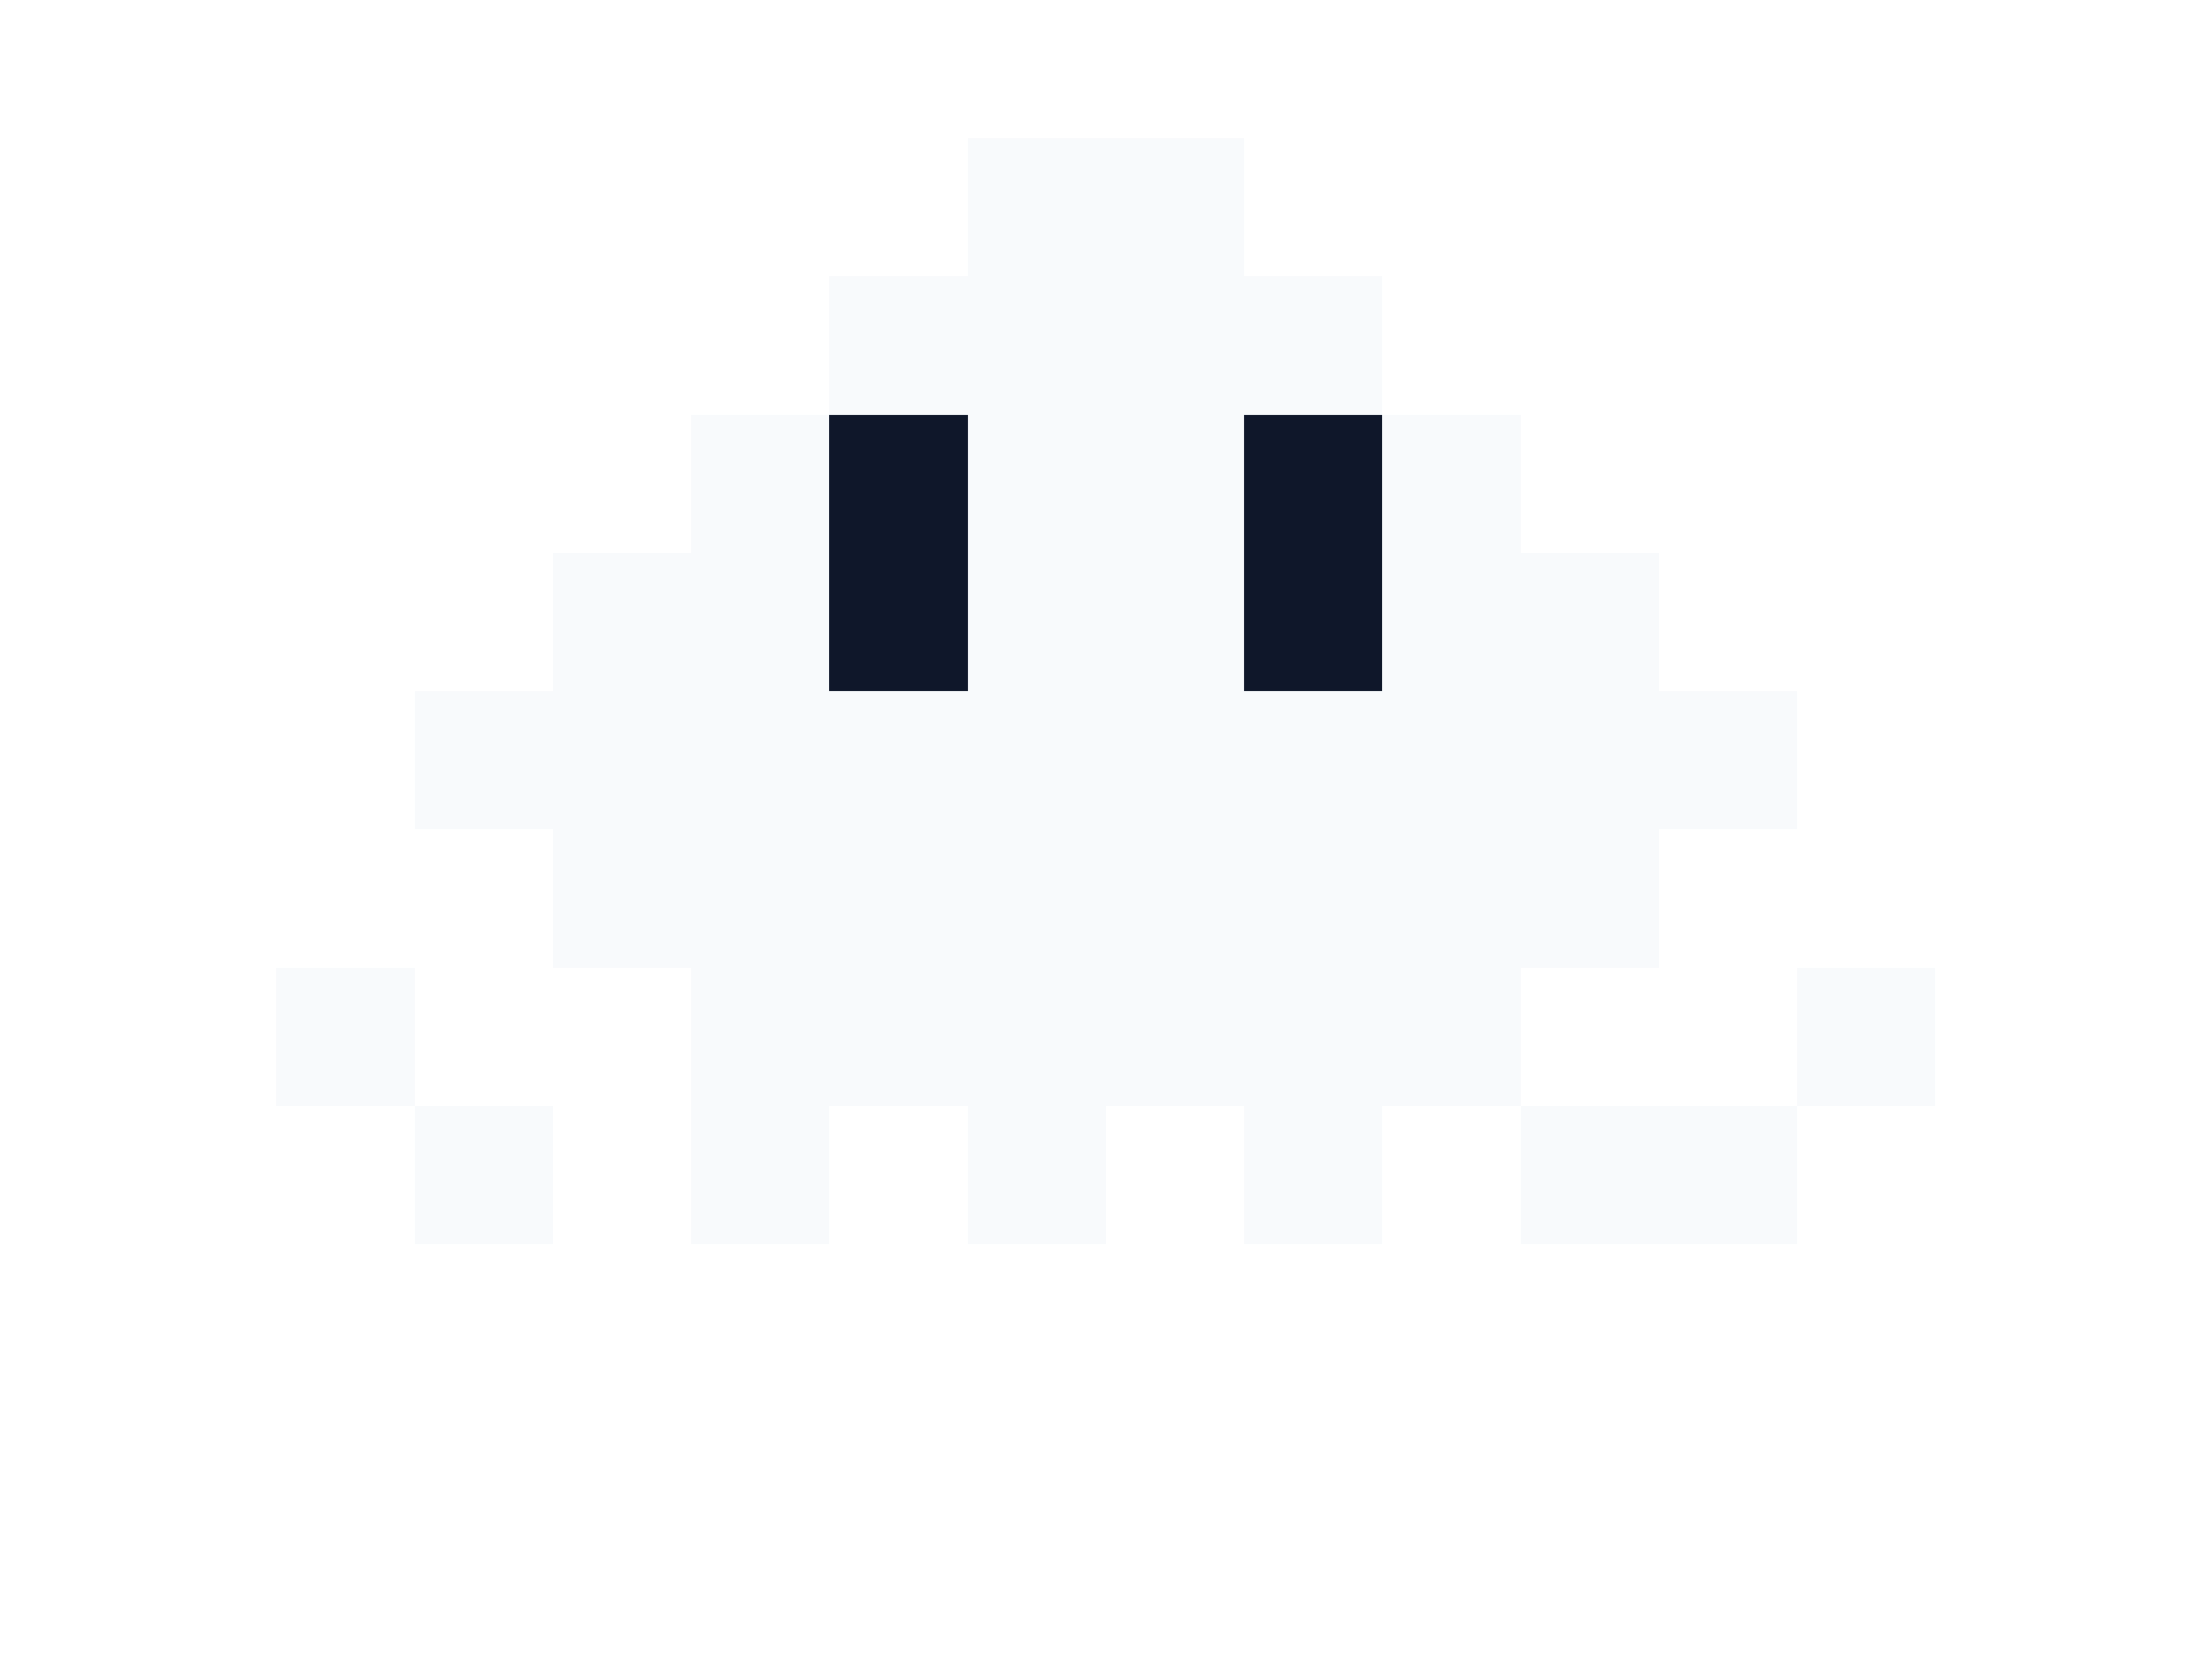
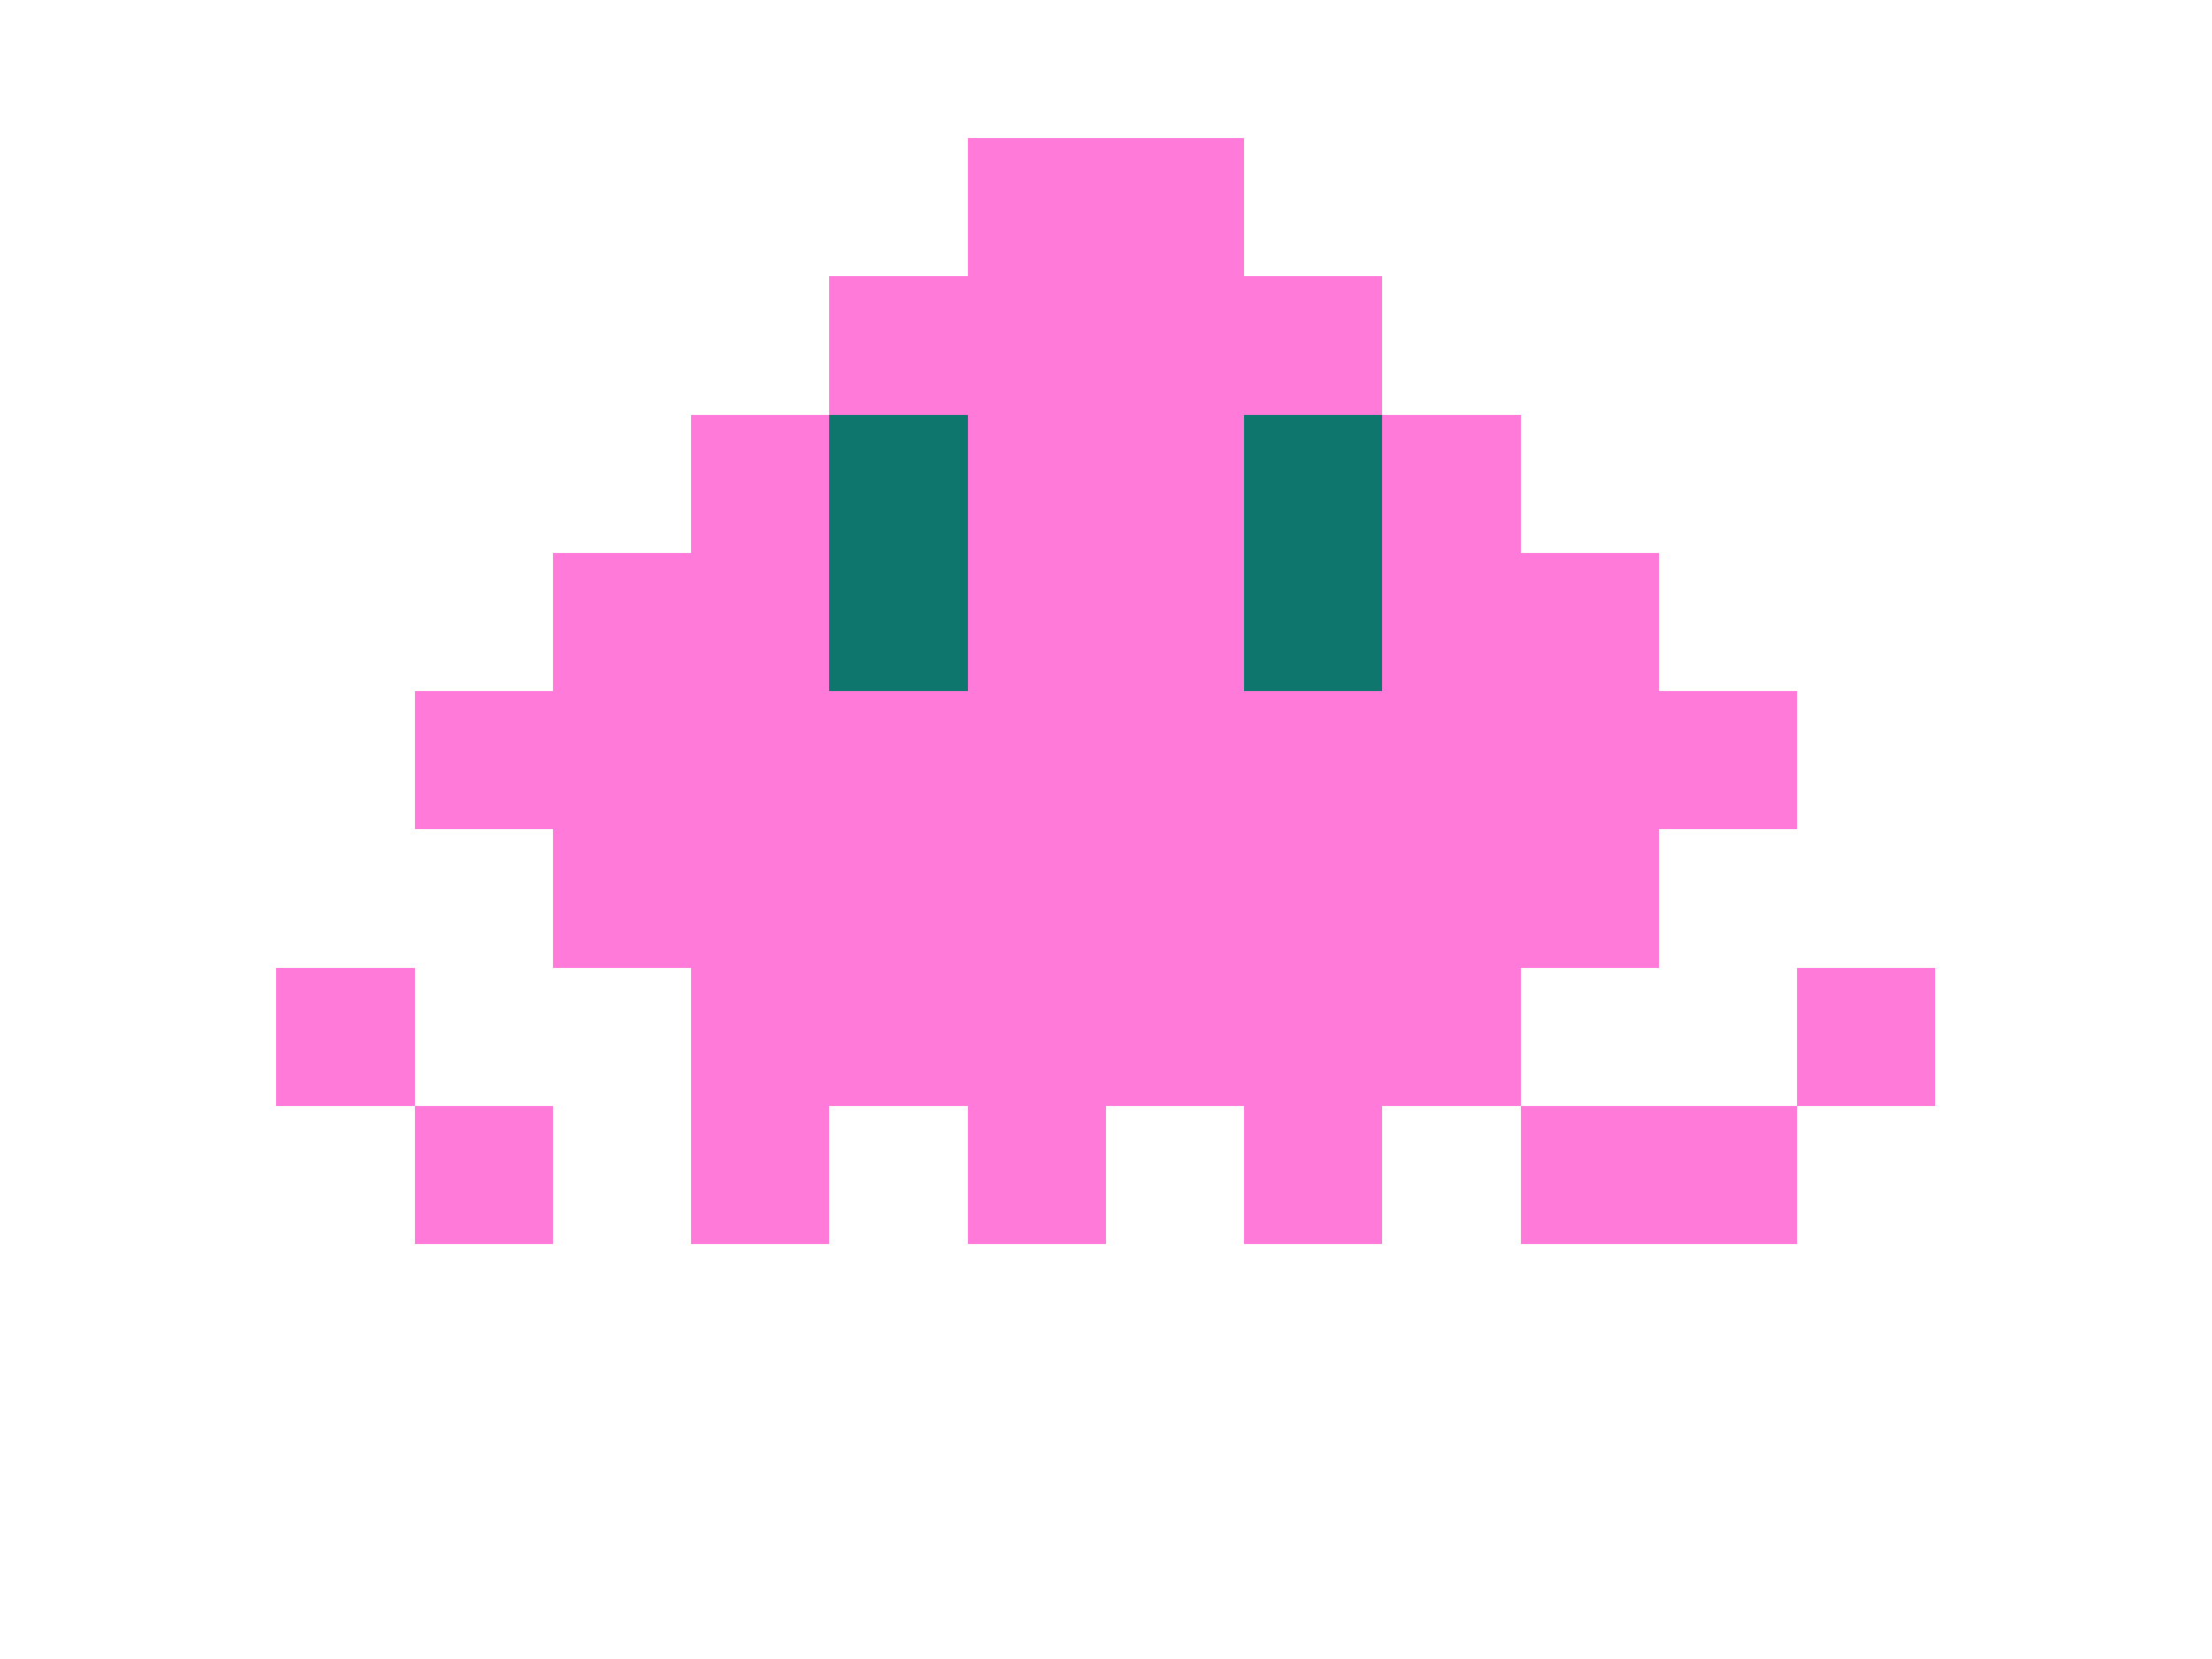
<svg xmlns="http://www.w3.org/2000/svg" viewBox="0 0 64 48" shape-rendering="crispEdges">
  <rect width="64" height="48" fill="none" />
-   <g fill="#f8fafc">
+   <g fill="#ff7ad9">
    <rect x="28" y="4" width="8" height="4" />
    <rect x="24" y="8" width="16" height="4" />
    <rect x="20" y="12" width="24" height="4" />
    <rect x="16" y="16" width="32" height="4" />
    <rect x="12" y="20" width="40" height="4" />
    <rect x="16" y="24" width="32" height="4" />
    <rect x="20" y="28" width="8" height="4" />
    <rect x="28" y="28" width="8" height="4" />
    <rect x="36" y="28" width="8" height="4" />
    <rect x="8" y="28" width="4" height="4" />
    <rect x="12" y="32" width="4" height="4" />
    <rect x="20" y="32" width="4" height="4" />
    <rect x="28" y="32" width="4" height="4" />
    <rect x="36" y="32" width="4" height="4" />
    <rect x="44" y="32" width="4" height="4" />
    <rect x="52" y="28" width="4" height="4" />
    <rect x="48" y="32" width="4" height="4" />
  </g>
-   <g fill="#0f172a">
+   <g fill="#0f766e">
    <rect x="24" y="12" width="4" height="4" />
    <rect x="36" y="12" width="4" height="4" />
    <rect x="24" y="16" width="4" height="4" />
    <rect x="36" y="16" width="4" height="4" />
  </g>
</svg>
